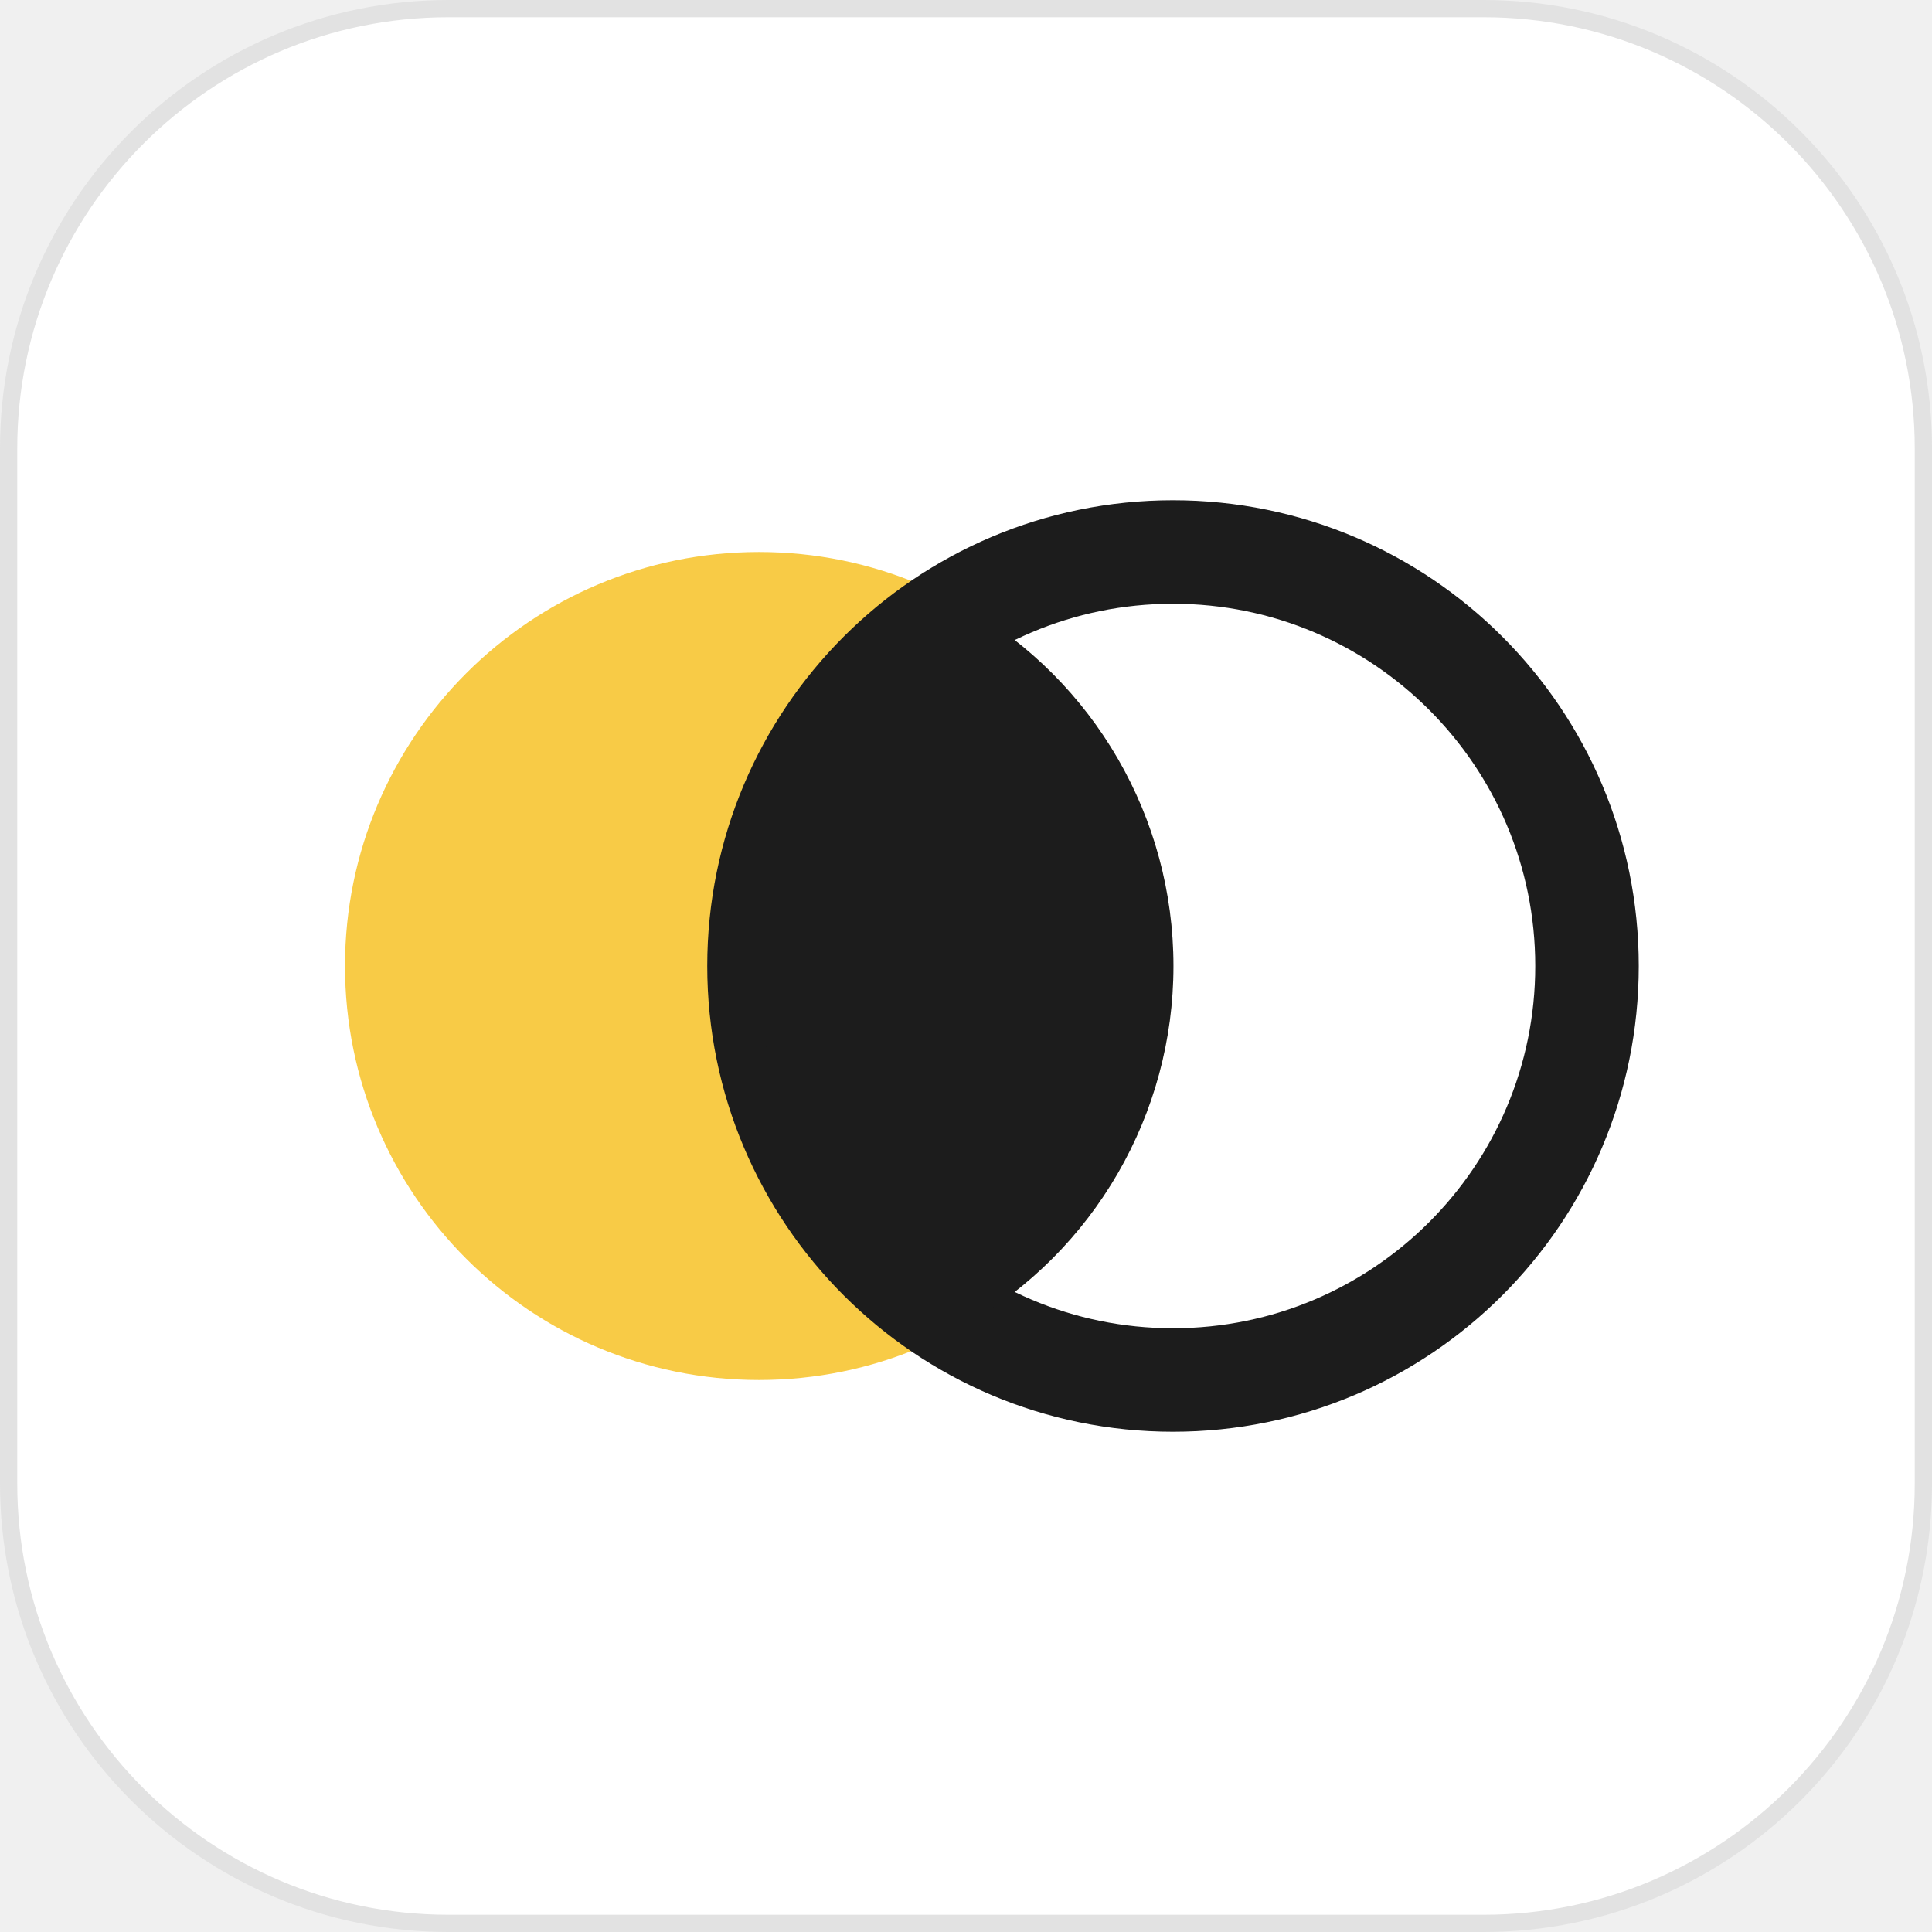
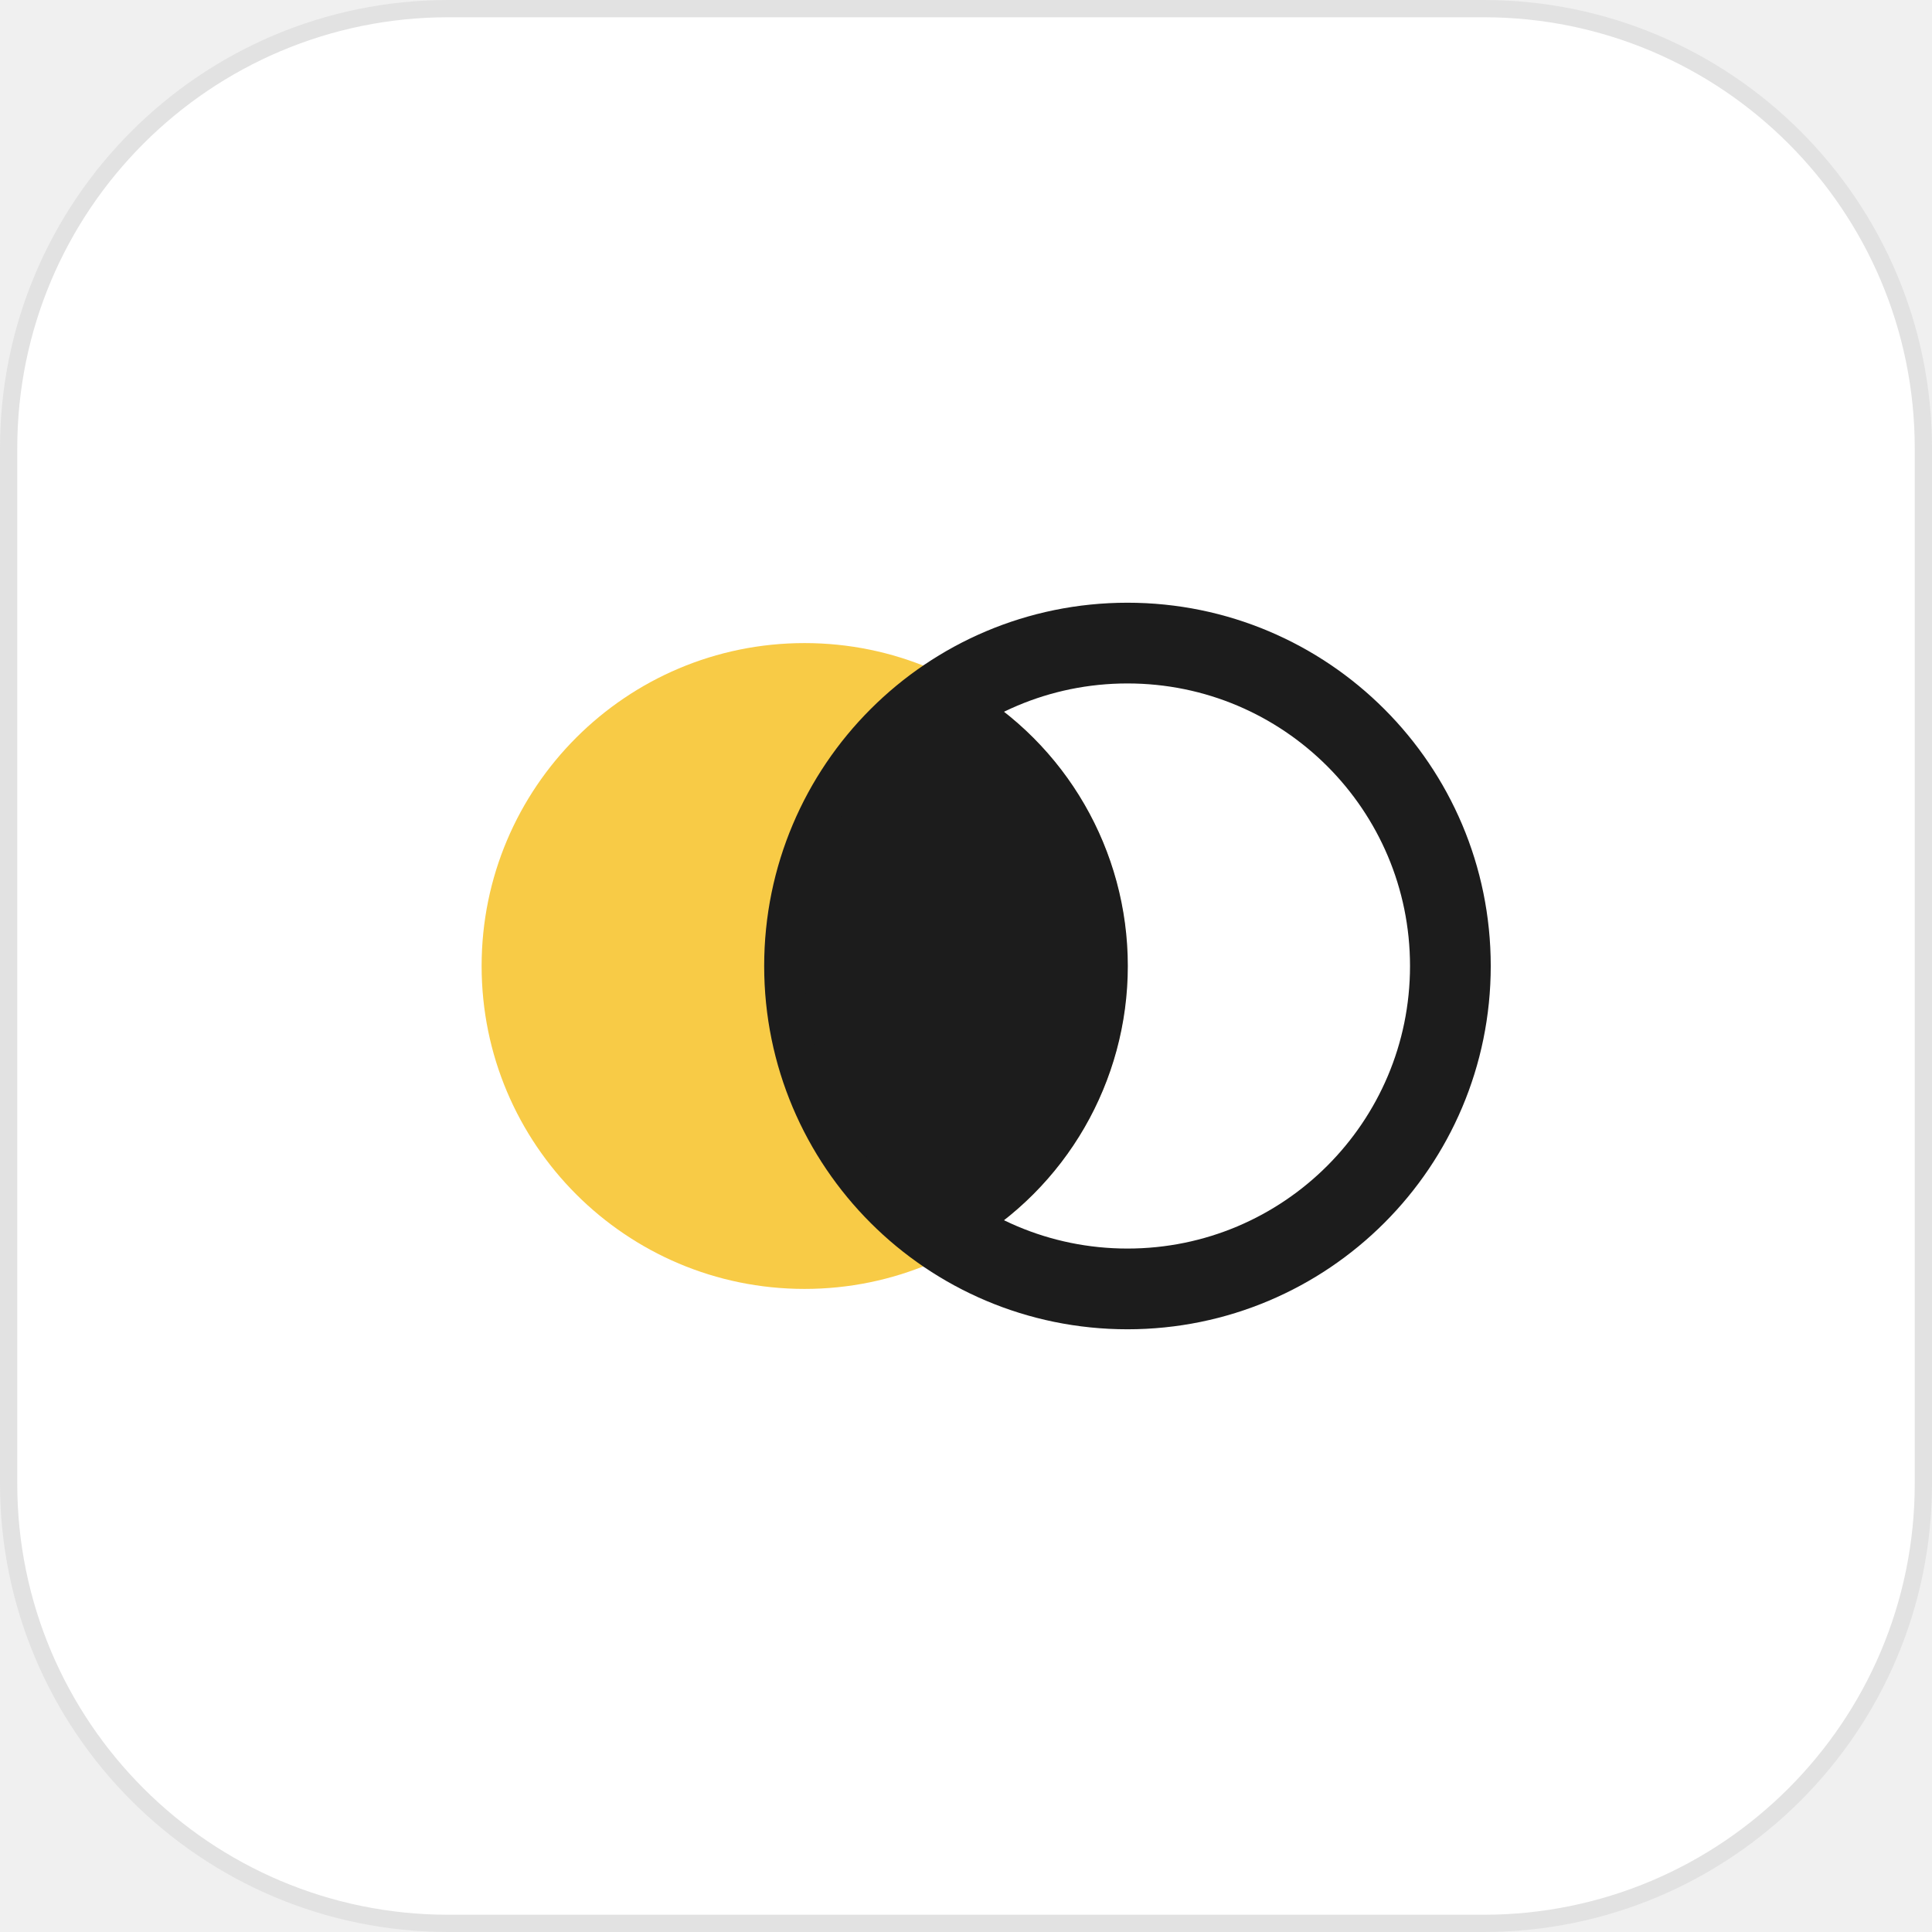
<svg xmlns="http://www.w3.org/2000/svg" viewBox="0 0 112 112">
  <rect x="0.5" y="0.5" width="111" height="111" rx="25.5" fill="#FFFFFF" stroke="#E2E2E2" stroke-width="1" />
-   <circle cx="44" cy="56" r="24" fill="#F8CB46" />
-   <circle cx="68" cy="56" r="24" fill="none" stroke="#1C1C1C" stroke-width="6" />
-   <path d="M56 35.2A24 24 0 0 1 56 76.8A24 24 0 0 1 56 35.2Z" fill="#1C1C1C" />
+   <g transform="translate(12.32 12.32) scale(0.78)">
+     <circle cx="44" cy="56" r="24" fill="#F8CB46" />
+     <circle cx="68" cy="56" r="24" fill="none" stroke="#1C1C1C" stroke-width="6" />
+     <path d="M56 35.2A24 24 0 0 1 56 76.8A24 24 0 0 1 56 35.2Z" fill="#1C1C1C" />
+   </g>
</svg>
